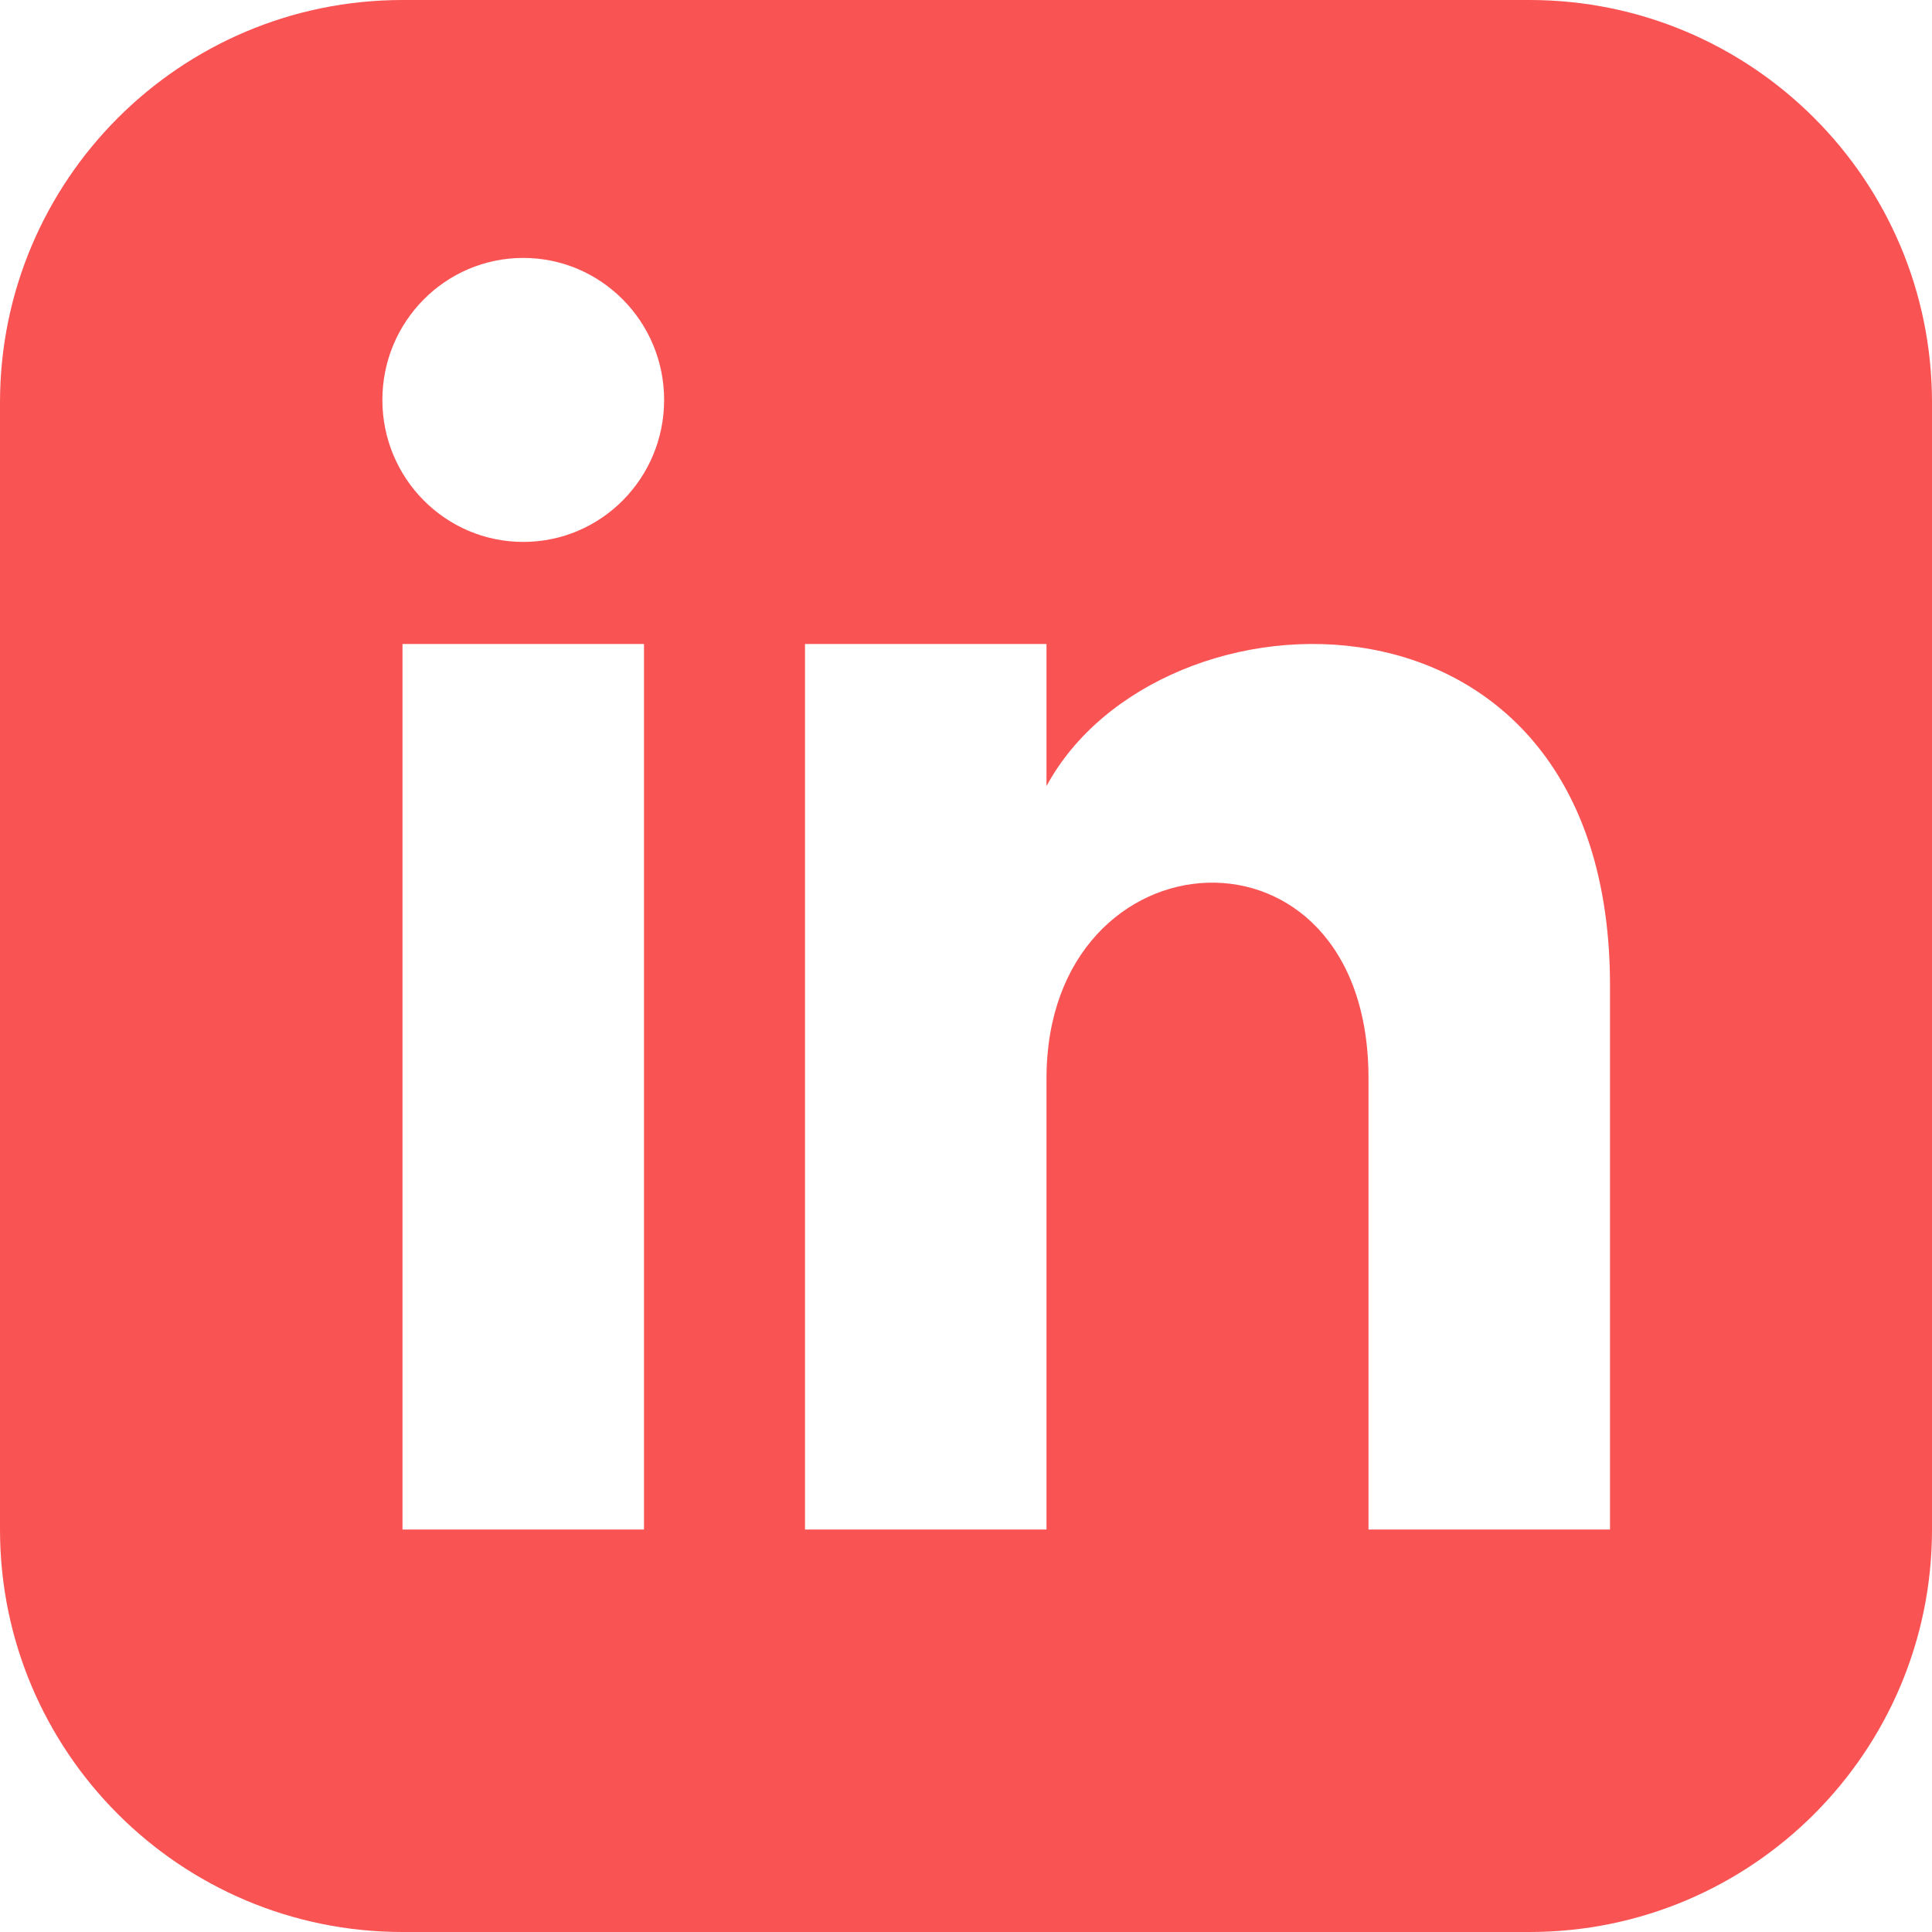
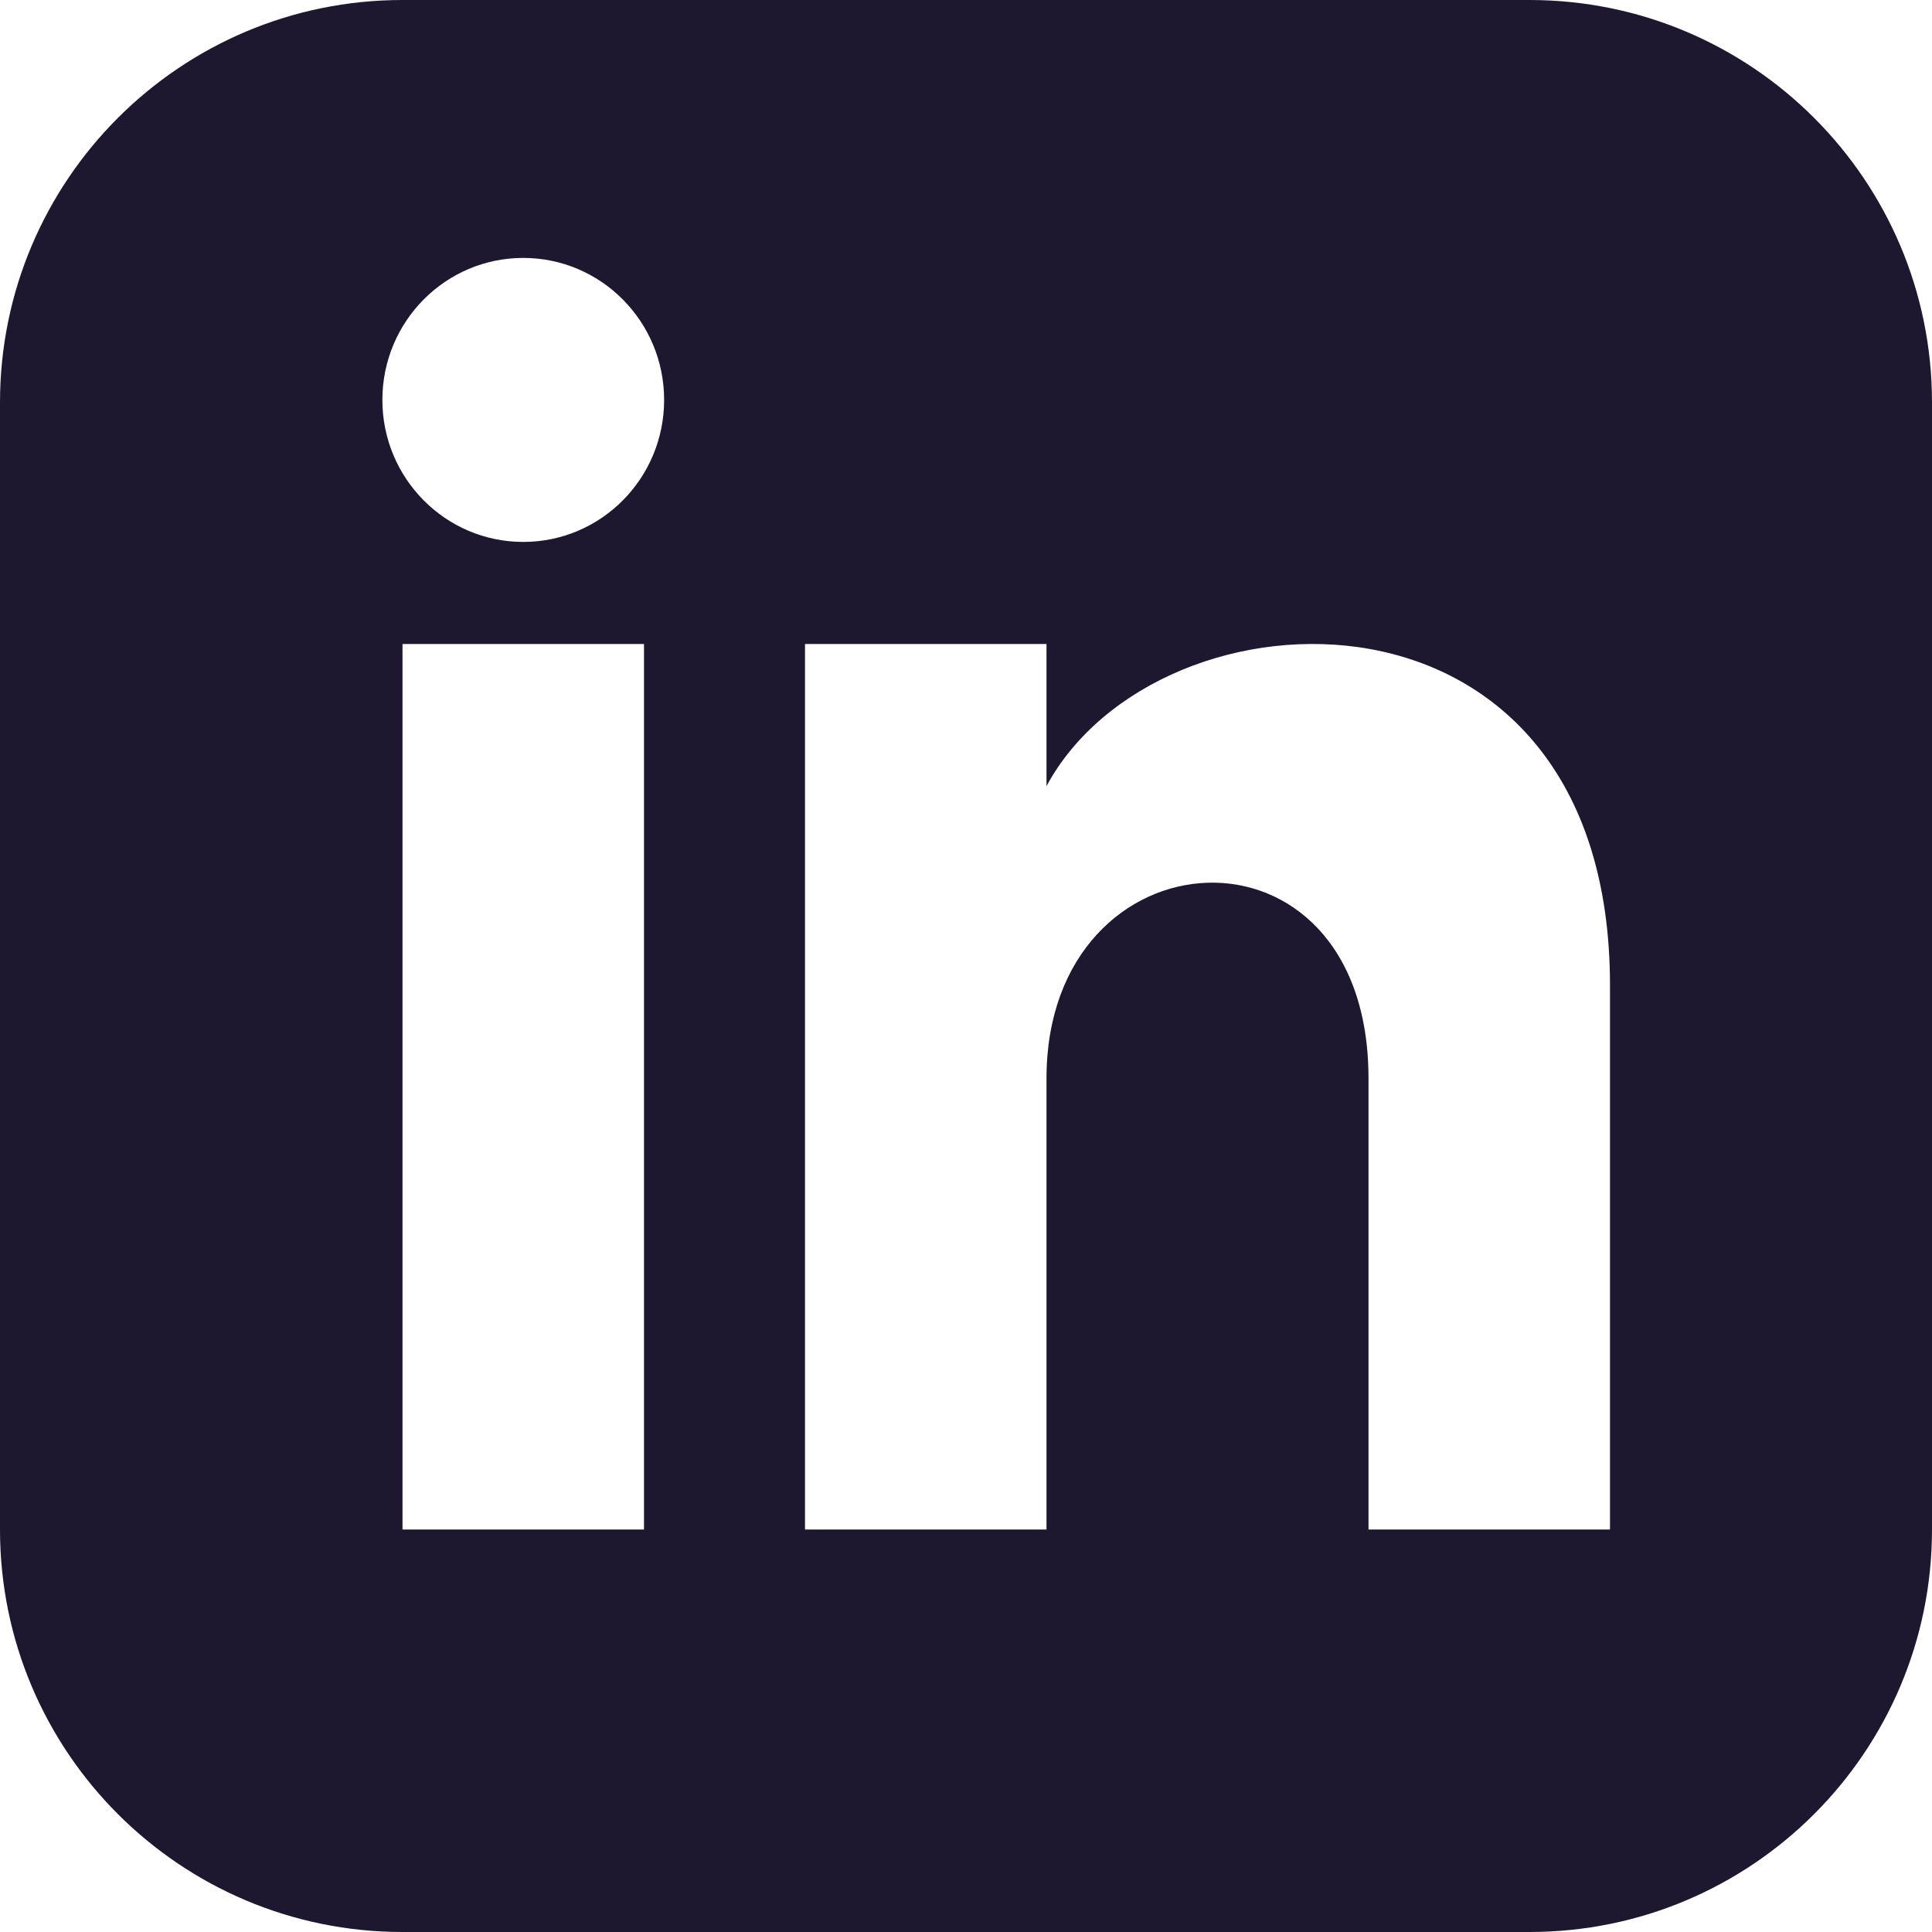
<svg xmlns="http://www.w3.org/2000/svg" width="24" height="24" viewBox="0 0 24 24" fill="none">
  <g id="linkedin">
-     <path id="Vector" d="M19 0H5C2.239 0 0 2.239 0 5V19C0 21.761 2.239 24 5 24H19C21.762 24 24 21.761 24 19V5C24 2.239 21.762 0 19 0ZM8 19H5V8H8V19ZM6.5 6.732C5.534 6.732 4.75 5.942 4.75 4.968C4.75 3.994 5.534 3.204 6.5 3.204C7.466 3.204 8.25 3.994 8.25 4.968C8.25 5.942 7.467 6.732 6.5 6.732ZM20 19H17V13.396C17 10.028 13 10.283 13 13.396V19H10V8H13V9.765C14.396 7.179 20 6.988 20 12.241V19Z" fill="#F95353" />
+     <path id="Vector" d="M19 0H5C2.239 0 0 2.239 0 5V19C0 21.761 2.239 24 5 24H19C21.762 24 24 21.761 24 19V5C24 2.239 21.762 0 19 0ZM8 19H5V8H8V19ZM6.5 6.732C5.534 6.732 4.75 5.942 4.75 4.968C4.75 3.994 5.534 3.204 6.5 3.204C7.466 3.204 8.25 3.994 8.25 4.968C8.25 5.942 7.467 6.732 6.5 6.732ZM20 19H17V13.396C17 10.028 13 10.283 13 13.396V19H10V8H13V9.765C14.396 7.179 20 6.988 20 12.241V19Z" fill="#1d182f" />
  </g>
</svg>
